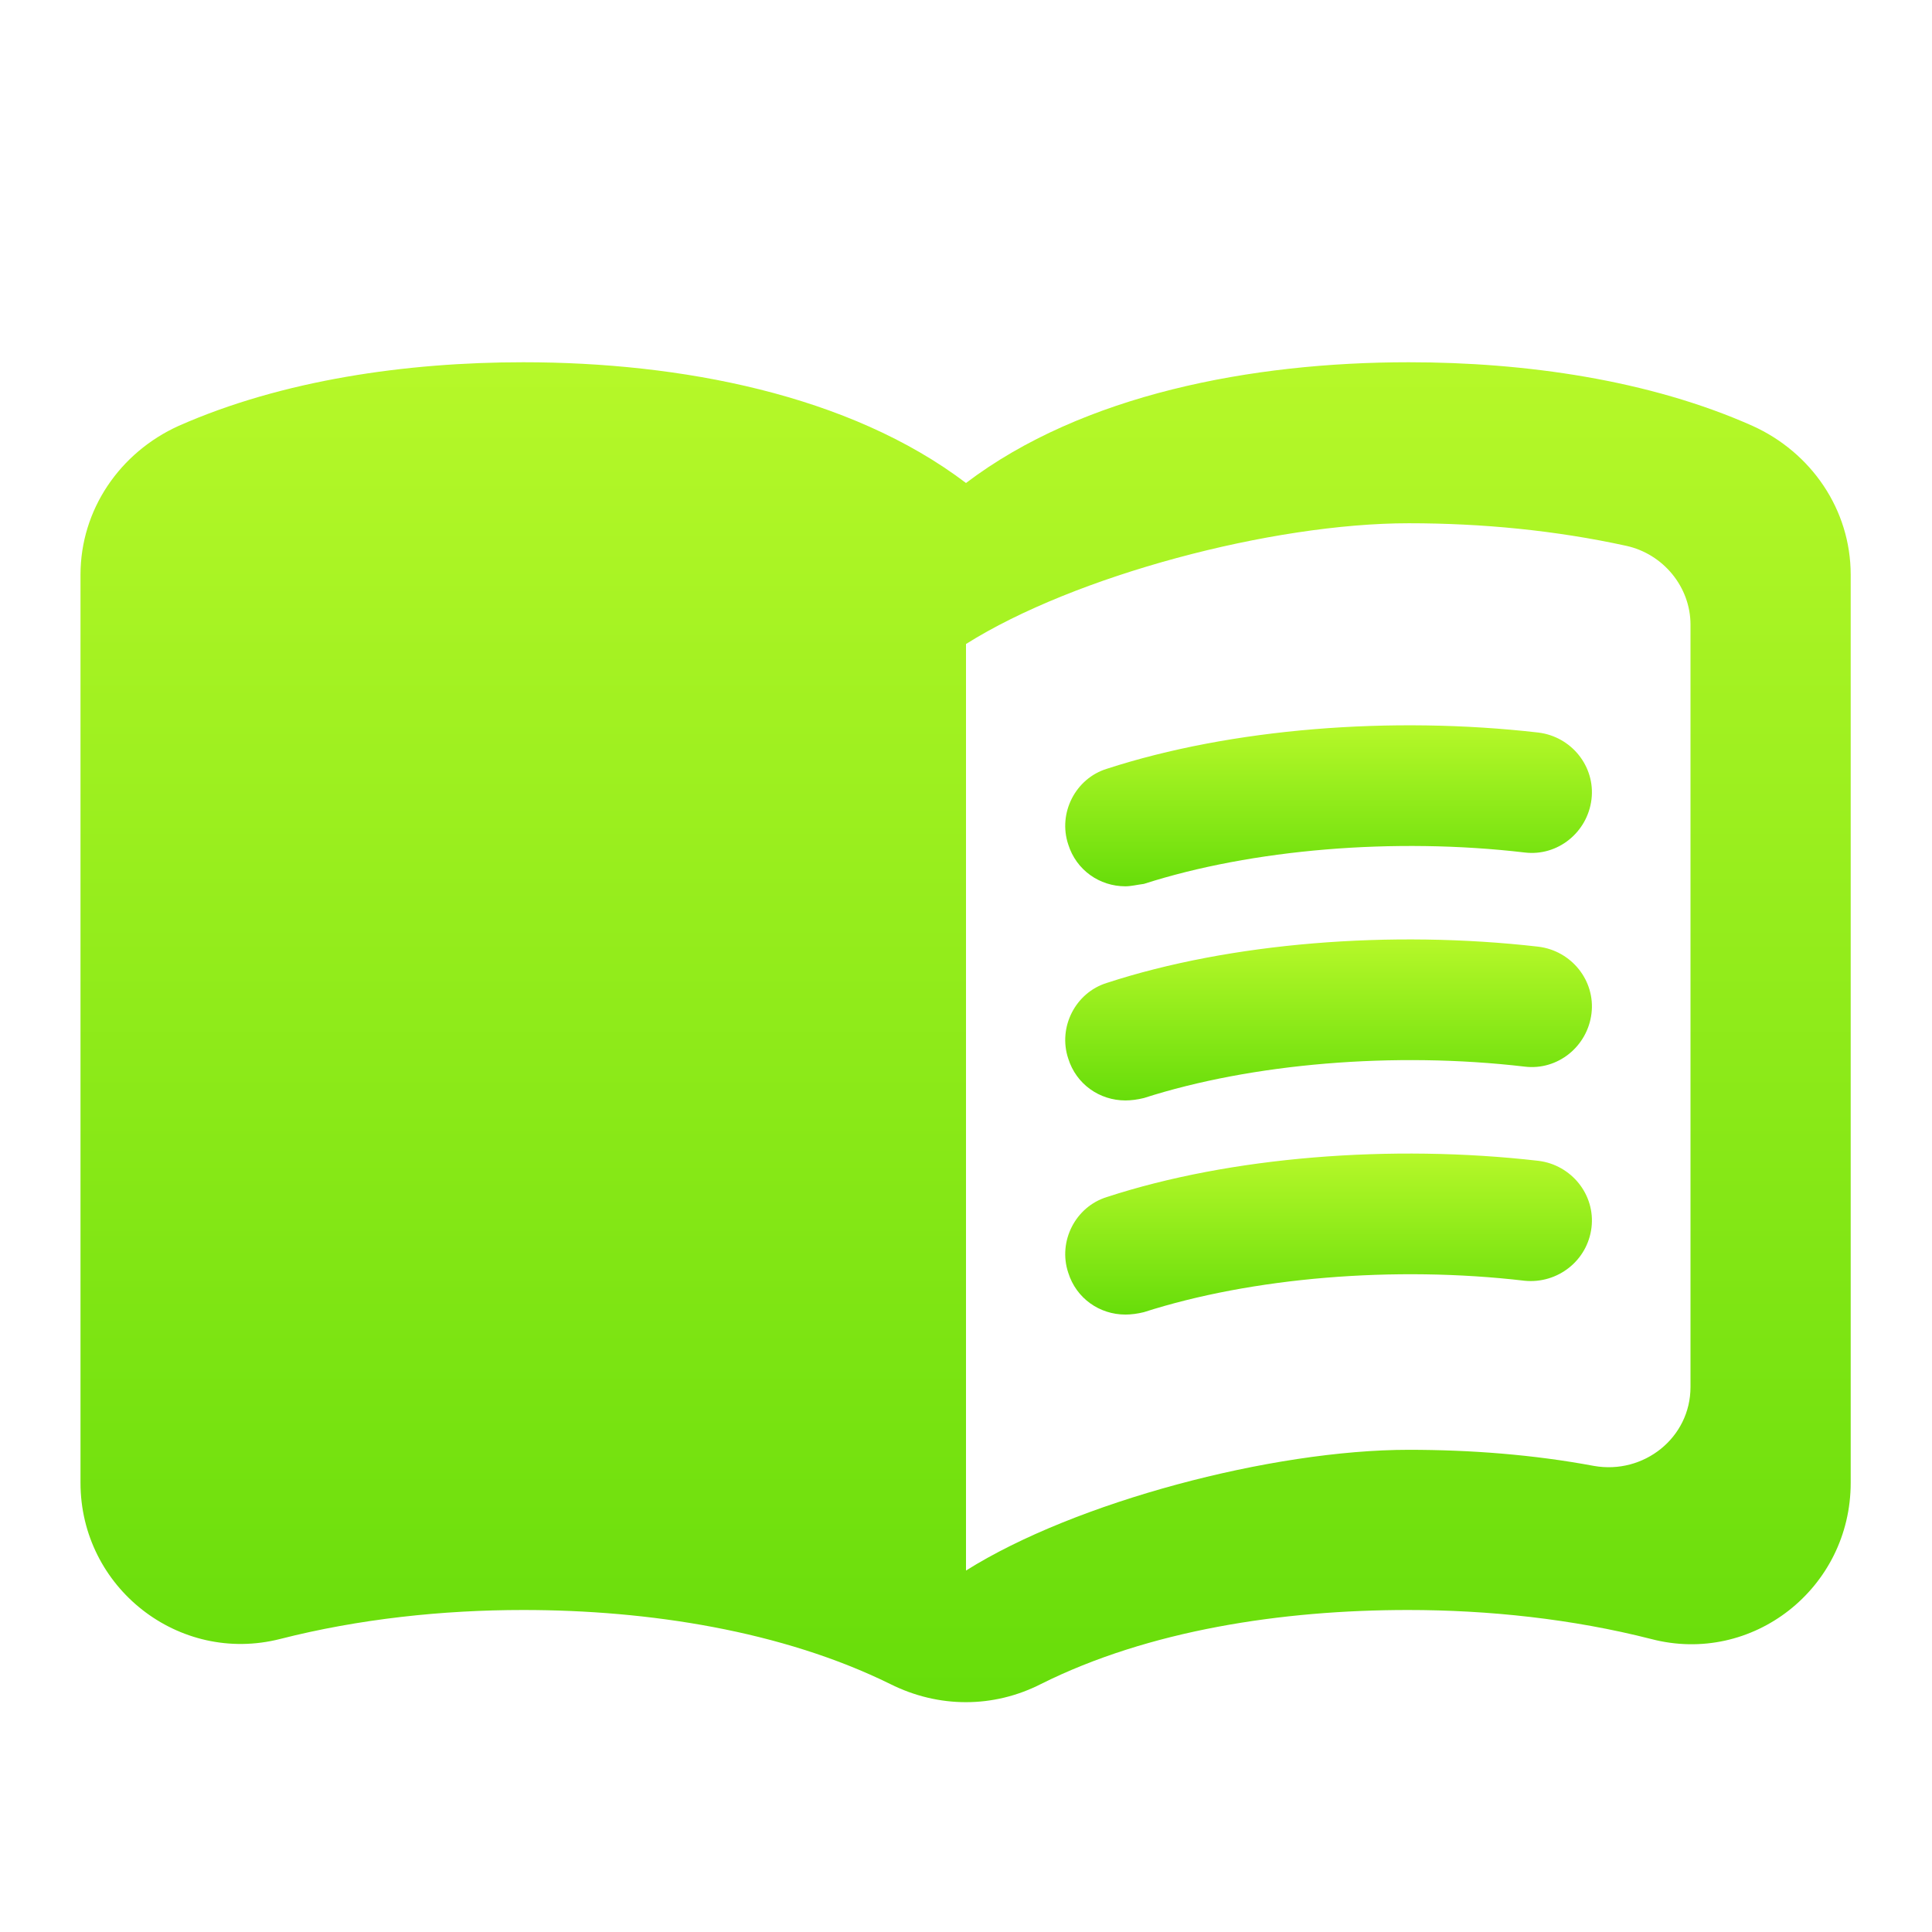
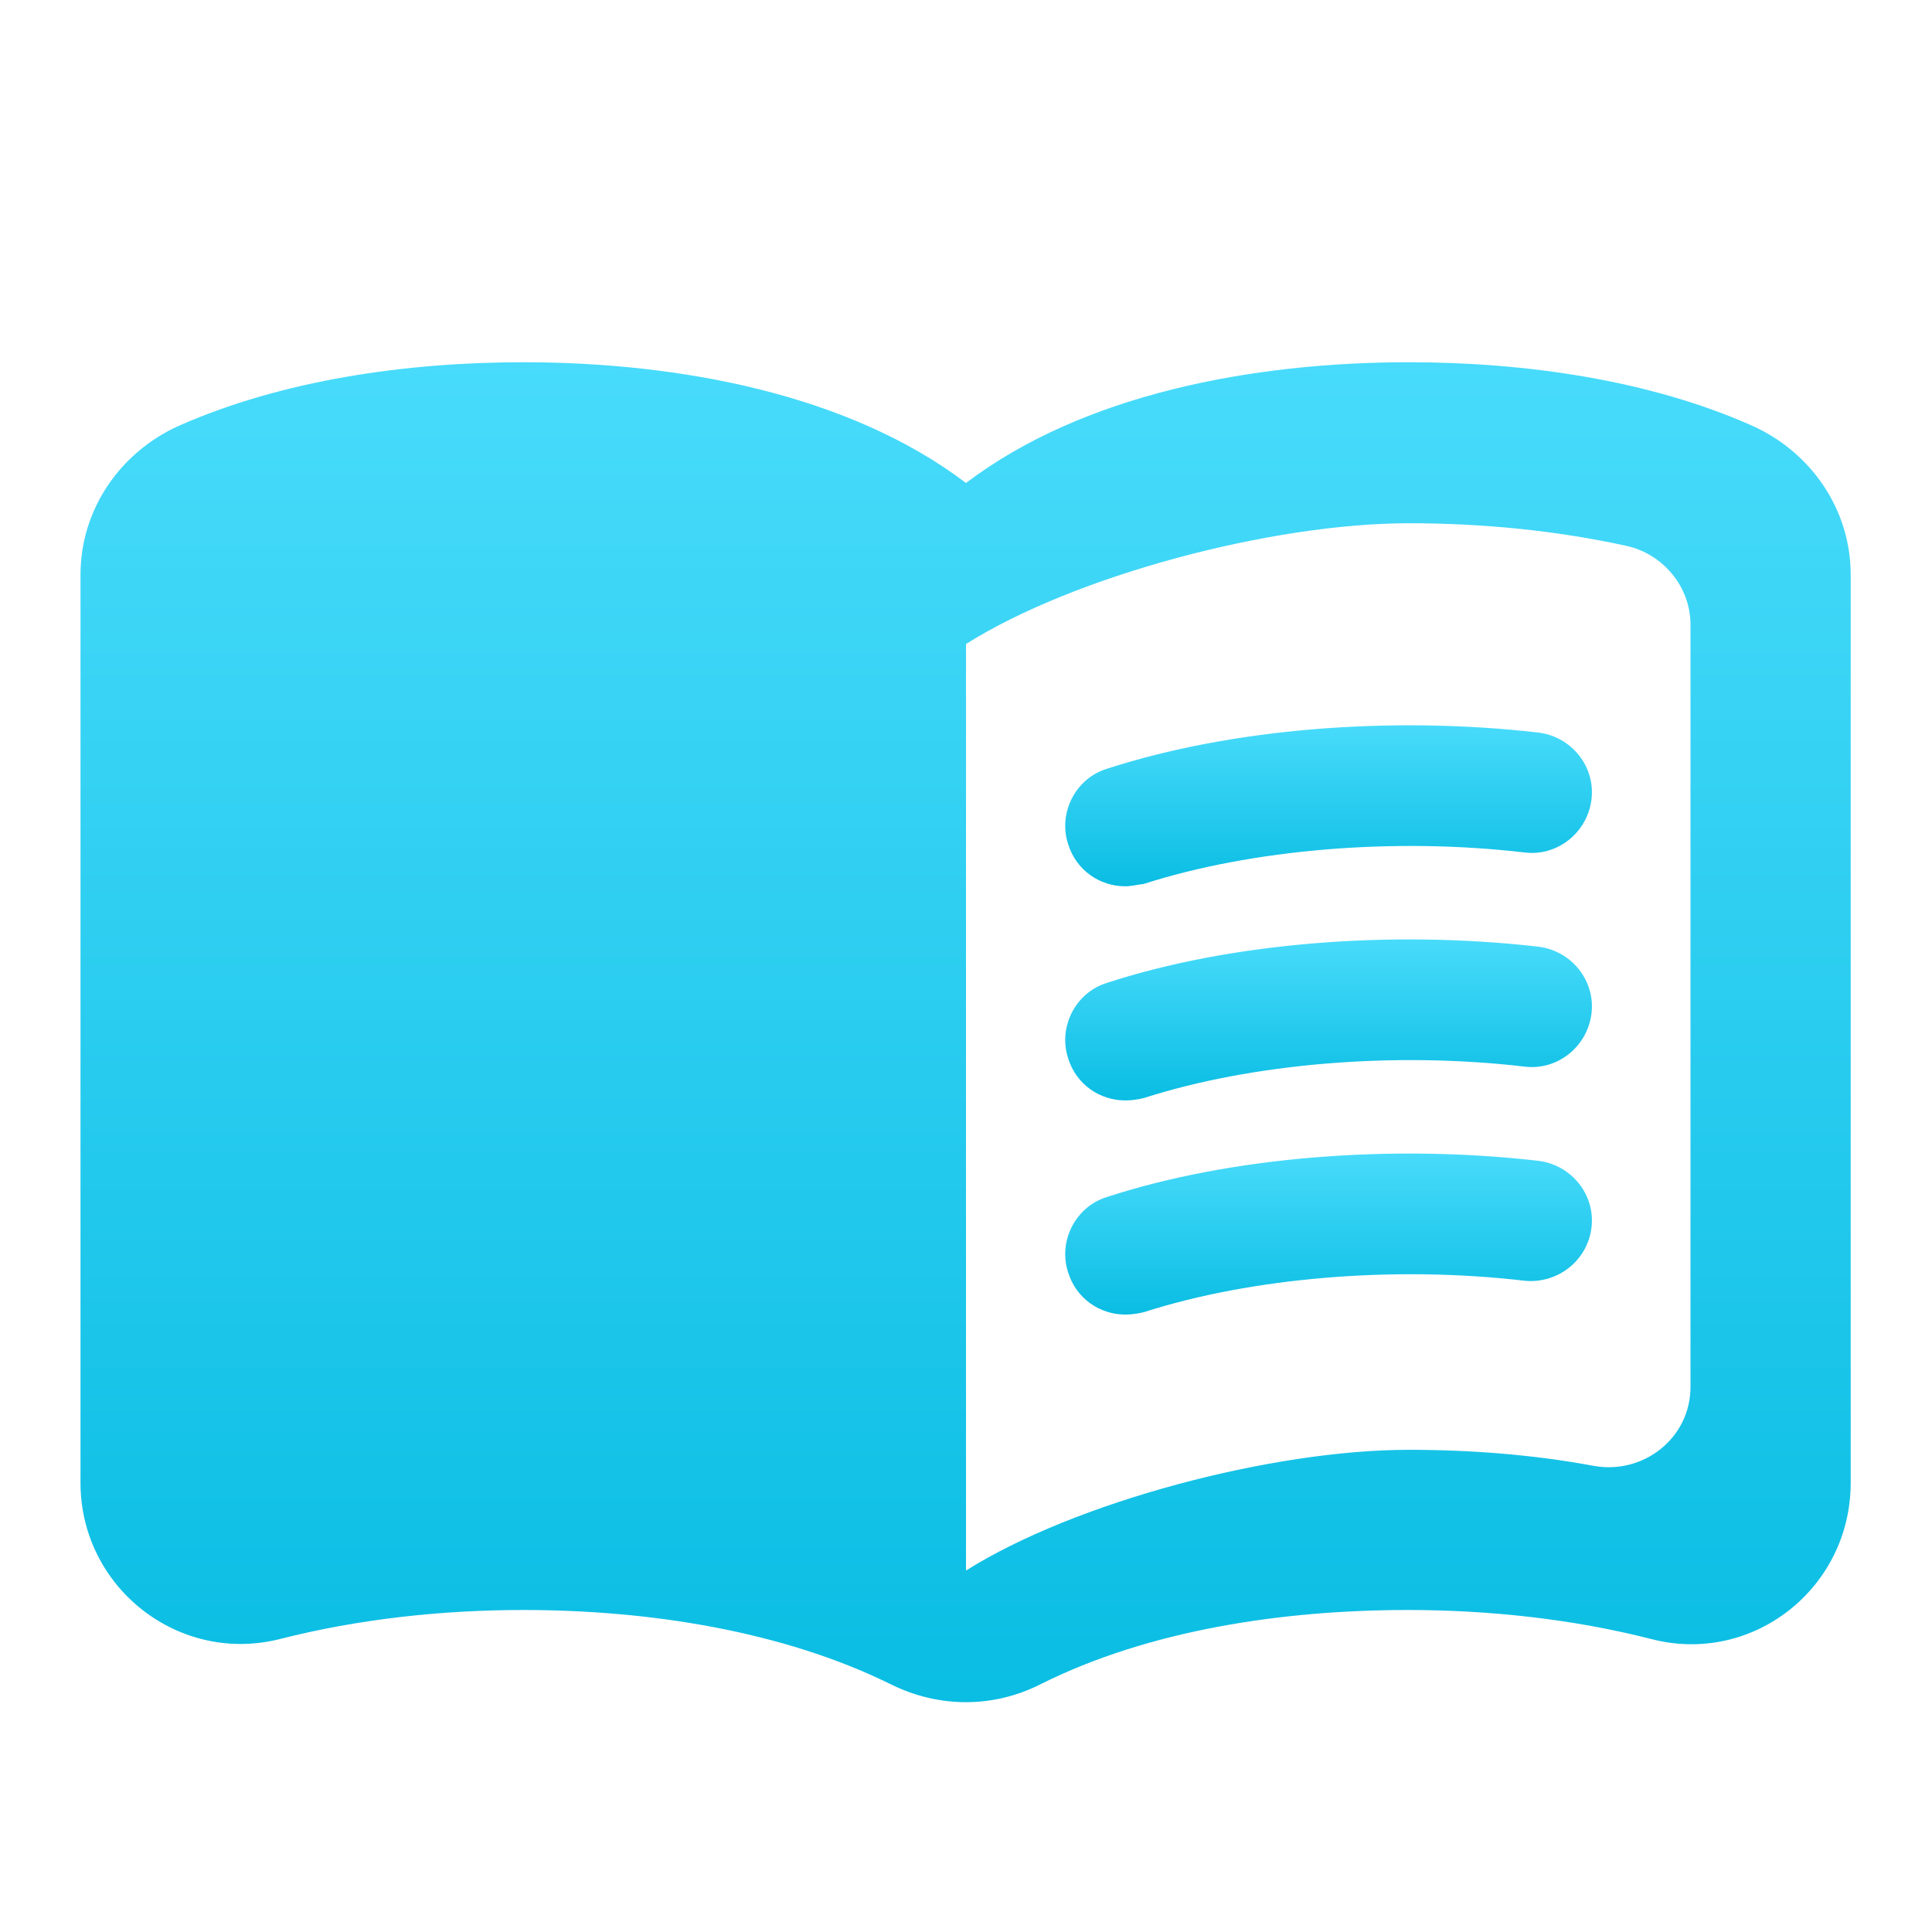
<svg xmlns="http://www.w3.org/2000/svg" width="24" height="24" viewBox="0 0 24 24" fill="none">
  <path d="M17.5 4.5C15.55 4.5 13.45 4.9 12 6C10.55 4.9 8.45 4.5 6.5 4.5C5.05 4.5 3.51 4.72 2.22 5.29C1.49 5.62 1 6.33 1 7.14V18.42C1 19.72 2.22 20.68 3.48 20.36C4.46 20.11 5.5 20 6.5 20C8.06 20 9.72 20.26 11.06 20.92C11.66 21.22 12.34 21.22 12.93 20.92C14.27 20.25 15.93 20 17.49 20C18.49 20 19.53 20.11 20.51 20.36C21.77 20.69 22.99 19.73 22.99 18.42V7.14C22.99 6.33 22.5 5.62 21.77 5.29C20.49 4.72 18.95 4.5 17.5 4.5ZM21 17.23C21 17.86 20.42 18.32 19.8 18.21C19.05 18.07 18.27 18.01 17.5 18.01C15.8 18.01 13.35 18.66 12 19.51V8C13.35 7.15 15.8 6.5 17.5 6.5C18.42 6.5 19.33 6.59 20.2 6.78C20.66 6.88 21 7.29 21 7.76V17.23Z" fill="url(#paint0_linear)" />
  <path d="M13.98 11.01C13.66 11.01 13.37 10.81 13.27 10.49C13.14 10.1 13.36 9.67 13.75 9.55C15.29 9.05 17.28 8.89 19.11 9.1C19.52 9.15 19.82 9.52 19.77 9.93C19.72 10.34 19.35 10.64 18.94 10.59C17.32 10.4 15.55 10.55 14.21 10.98C14.13 10.99 14.05 11.01 13.98 11.01Z" fill="url(#paint1_linear)" />
  <path d="M13.98 13.67C13.66 13.67 13.37 13.47 13.27 13.15C13.14 12.76 13.36 12.33 13.75 12.21C15.28 11.71 17.28 11.55 19.11 11.76C19.52 11.81 19.82 12.18 19.77 12.59C19.72 13 19.35 13.3 18.94 13.25C17.32 13.06 15.55 13.21 14.21 13.64C14.13 13.66 14.05 13.67 13.98 13.67Z" fill="url(#paint2_linear)" />
  <path d="M13.98 16.33C13.66 16.33 13.37 16.13 13.27 15.81C13.14 15.42 13.36 14.99 13.75 14.87C15.28 14.37 17.28 14.21 19.11 14.42C19.52 14.47 19.82 14.84 19.77 15.25C19.72 15.66 19.35 15.95 18.94 15.91C17.32 15.72 15.55 15.87 14.21 16.3C14.13 16.32 14.05 16.33 13.98 16.33Z" fill="url(#paint3_linear)" />
  <defs>
    <linearGradient id="paint0_linear" x1="11.995" y1="4.5" x2="11.995" y2="21.145" gradientUnits="userSpaceOnUse">
-       <stop stop-color="#B6F829" />
-       <stop offset="1" stop-color="#67DD0A" />
+       <stop stop-color="#48dbfb" />
+       <stop offset="1" stop-color="#0abde3" />
    </linearGradient>
    <linearGradient id="paint1_linear" x1="16.504" y1="9.01" x2="16.504" y2="11.01" gradientUnits="userSpaceOnUse">
-       <stop stop-color="#B6F829" />
-       <stop offset="1" stop-color="#67DD0A" />
+       <stop stop-color="#48dbfb" />
+       <stop offset="1" stop-color="#0abde3" />
    </linearGradient>
    <linearGradient id="paint2_linear" x1="16.504" y1="11.67" x2="16.504" y2="13.67" gradientUnits="userSpaceOnUse">
-       <stop stop-color="#B6F829" />
-       <stop offset="1" stop-color="#67DD0A" />
+       <stop stop-color="#48dbfb" />
+       <stop offset="1" stop-color="#0abde3" />
    </linearGradient>
    <linearGradient id="paint3_linear" x1="16.504" y1="14.33" x2="16.504" y2="16.33" gradientUnits="userSpaceOnUse">
-       <stop stop-color="#B6F829" />
-       <stop offset="1" stop-color="#67DD0A" />
+       <stop stop-color="#48dbfb" />
+       <stop offset="1" stop-color="#0abde3" />
    </linearGradient>
  </defs>
</svg>
